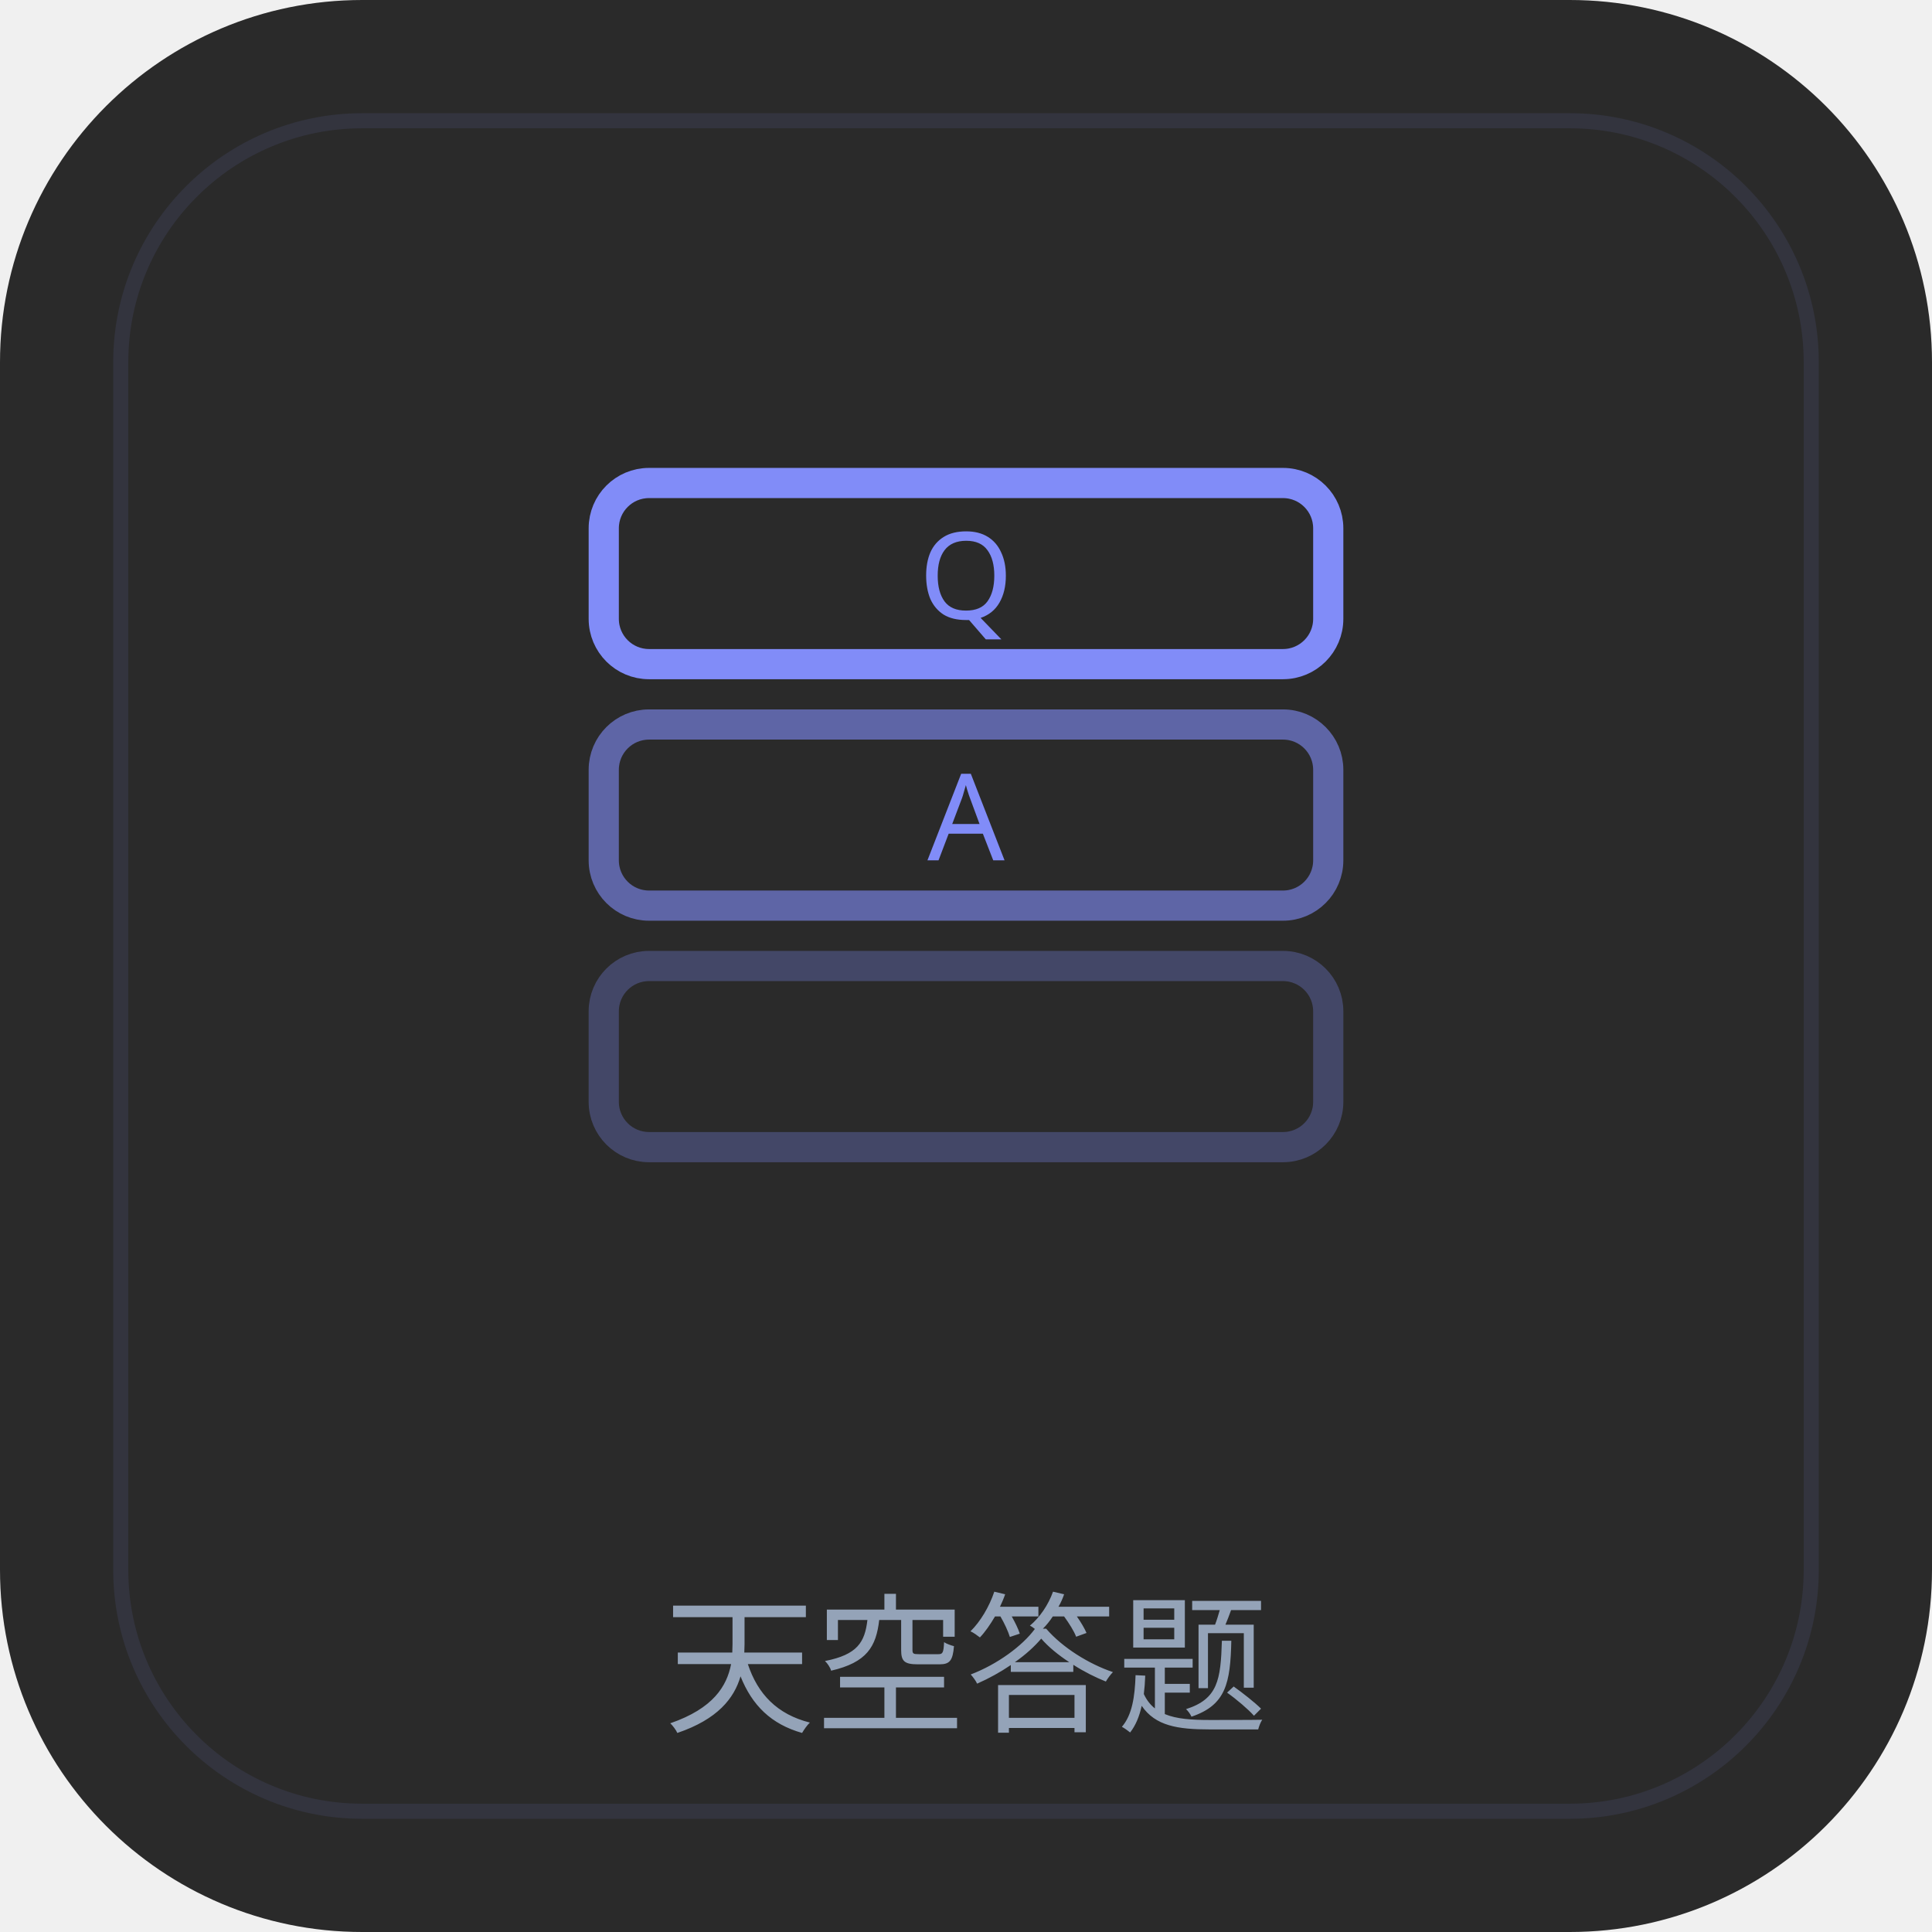
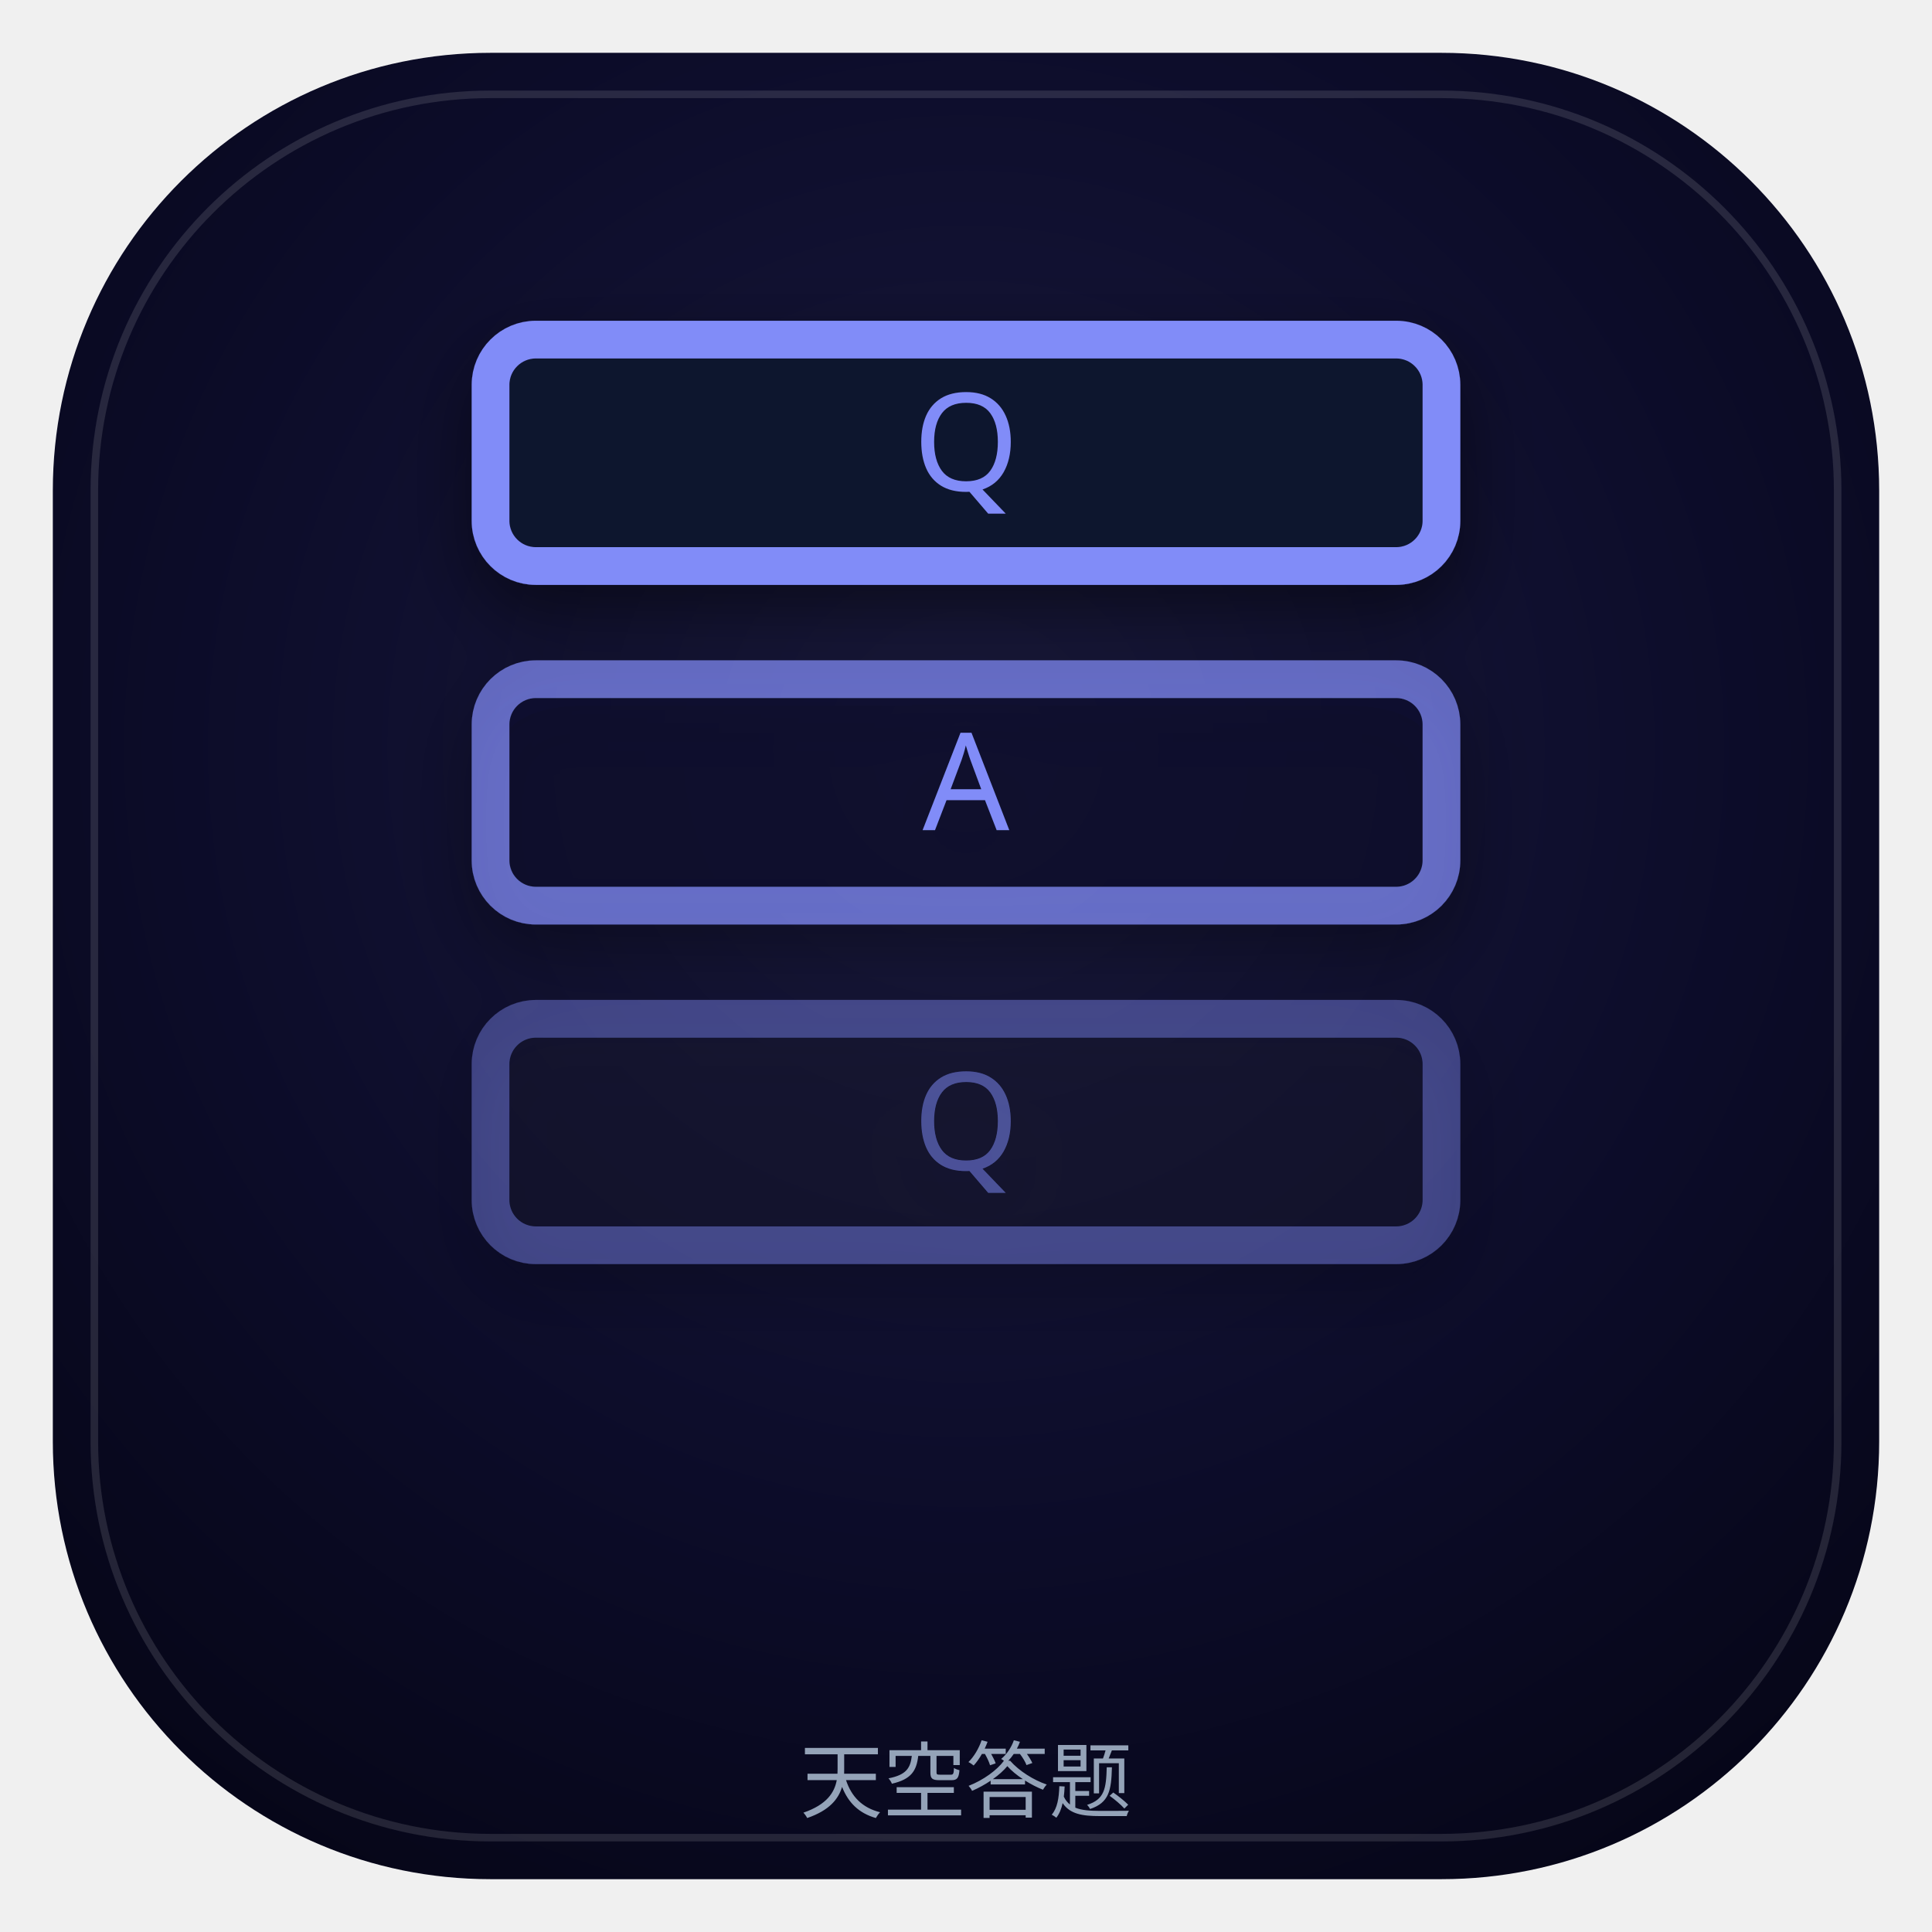
- <svg xmlns="http://www.w3.org/2000/svg" viewBox="0 0 128 128">
+ <svg xmlns="http://www.w3.org/2000/svg" viewBox="0 0 512 512" role="img" aria-label="天空答题">
  <defs>
-     <linearGradient id="bg" x1="0" y1="0" x2="128" y2="128">
-       <stop offset="0%" stop-color="#2a2a2a" />
-       <stop offset="100%" stop-color="#1a1a2e" />
-     </linearGradient>
+     <radialGradient id="bg" cx="50%" cy="38%" r="72%">
+       <stop offset="0" stop-color="#1a1a3e" />
+       <stop offset=".55" stop-color="#0d0d2b" />
+       <stop offset="1" stop-color="#060618" />
+     </radialGradient>
+     <filter id="shadow" x="-20%" y="-20%" width="140%" height="140%">
+       <feDropShadow dx="0" dy="8" stdDeviation="10" flood-color="#000" flood-opacity=".5" />
+     </filter>
  </defs>
-   <rect width="128" height="128" rx="24" fill="url(#bg)" />
-   <rect x="8" y="8" width="112" height="112" rx="16" fill="none" stroke="#818cf8" stroke-width="1" opacity="0.1" />
-   <g transform="translate(64,50)">
-     <rect x="-24" y="-18" width="48" height="12" rx="3" fill="none" stroke="#818cf8" stroke-width="2" />
-     <rect x="-24" y="-2" width="48" height="12" rx="3" fill="none" stroke="#818cf8" stroke-width="2" opacity="0.6" />
-     <rect x="-24" y="14" width="48" height="12" rx="3" fill="none" stroke="#818cf8" stroke-width="2" opacity="0.3" />
-     <text x="0" y="-9" text-anchor="middle" fill="#818cf8" font-size="8" font-family="sans-serif">Q</text>
-     <text x="0" y="7" text-anchor="middle" fill="#818cf8" font-size="8" font-family="sans-serif">A</text>
+   <rect x="14" y="14" width="484" height="484" rx="116" fill="url(#bg)" />
+   <rect x="25" y="25" width="462" height="462" rx="105" fill="none" stroke="#ffffff" stroke-opacity=".12" stroke-width="2" />
+   <g filter="url(#shadow)">
+     <rect x="130" y="90" width="252" height="60" rx="12" fill="#11152f" stroke="#818cf8" stroke-width="10" />
+     <rect x="130" y="180" width="252" height="60" rx="12" fill="#11152f" stroke="#818cf8" stroke-width="10" opacity=".7" />
+     <rect x="130" y="270" width="252" height="60" rx="12" fill="#11152f" stroke="#818cf8" stroke-width="10" opacity=".4" />
+     <text x="256" y="130" text-anchor="middle" fill="#818cf8" font-size="36" font-family="sans-serif">Q</text>
+     <text x="256" y="220" text-anchor="middle" fill="#818cf8" font-size="36" font-family="sans-serif">A</text>
+     <text x="256" y="310" text-anchor="middle" fill="#818cf8" font-size="36" font-family="sans-serif" opacity=".5">Q</text>
  </g>
-   <text x="64" y="114" text-anchor="middle" fill="#94a3b8" font-size="10" font-family="sans-serif">天空答题</text>
+   <text x="256" y="480" text-anchor="middle" fill="#94a3b8" font-size="22" font-family="sans-serif" font-weight="500">天空答题</text>
</svg>
